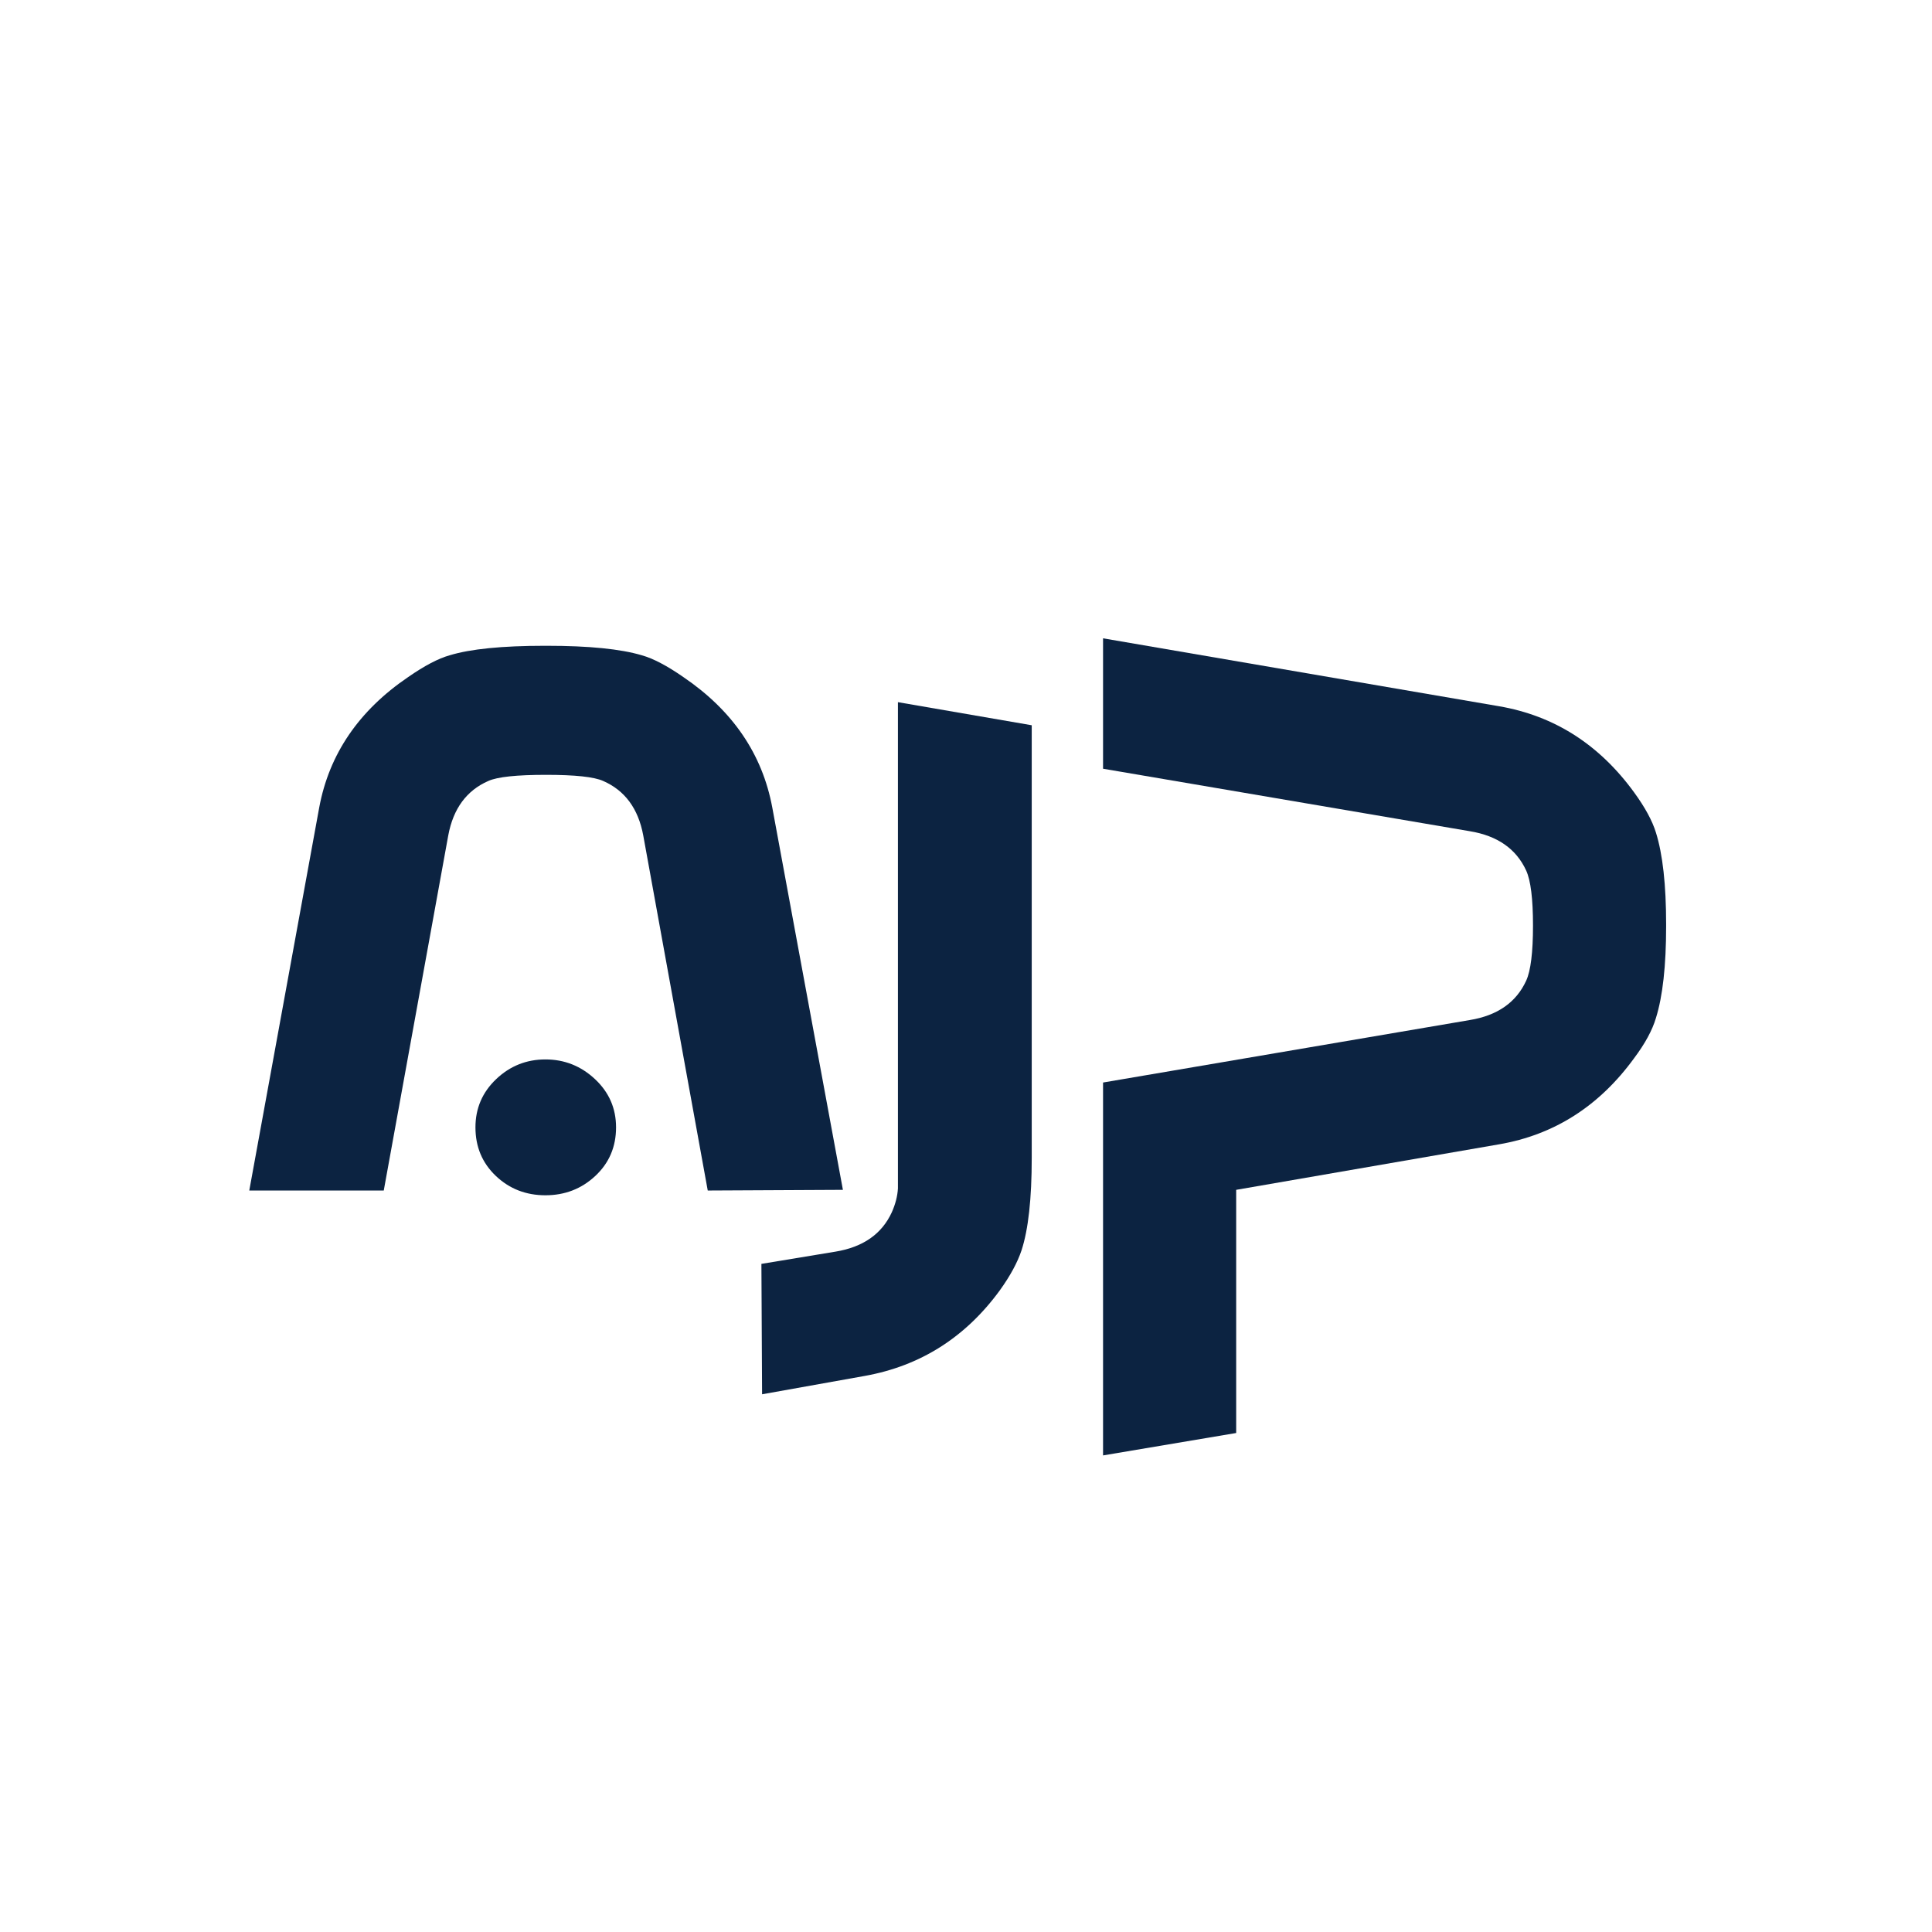
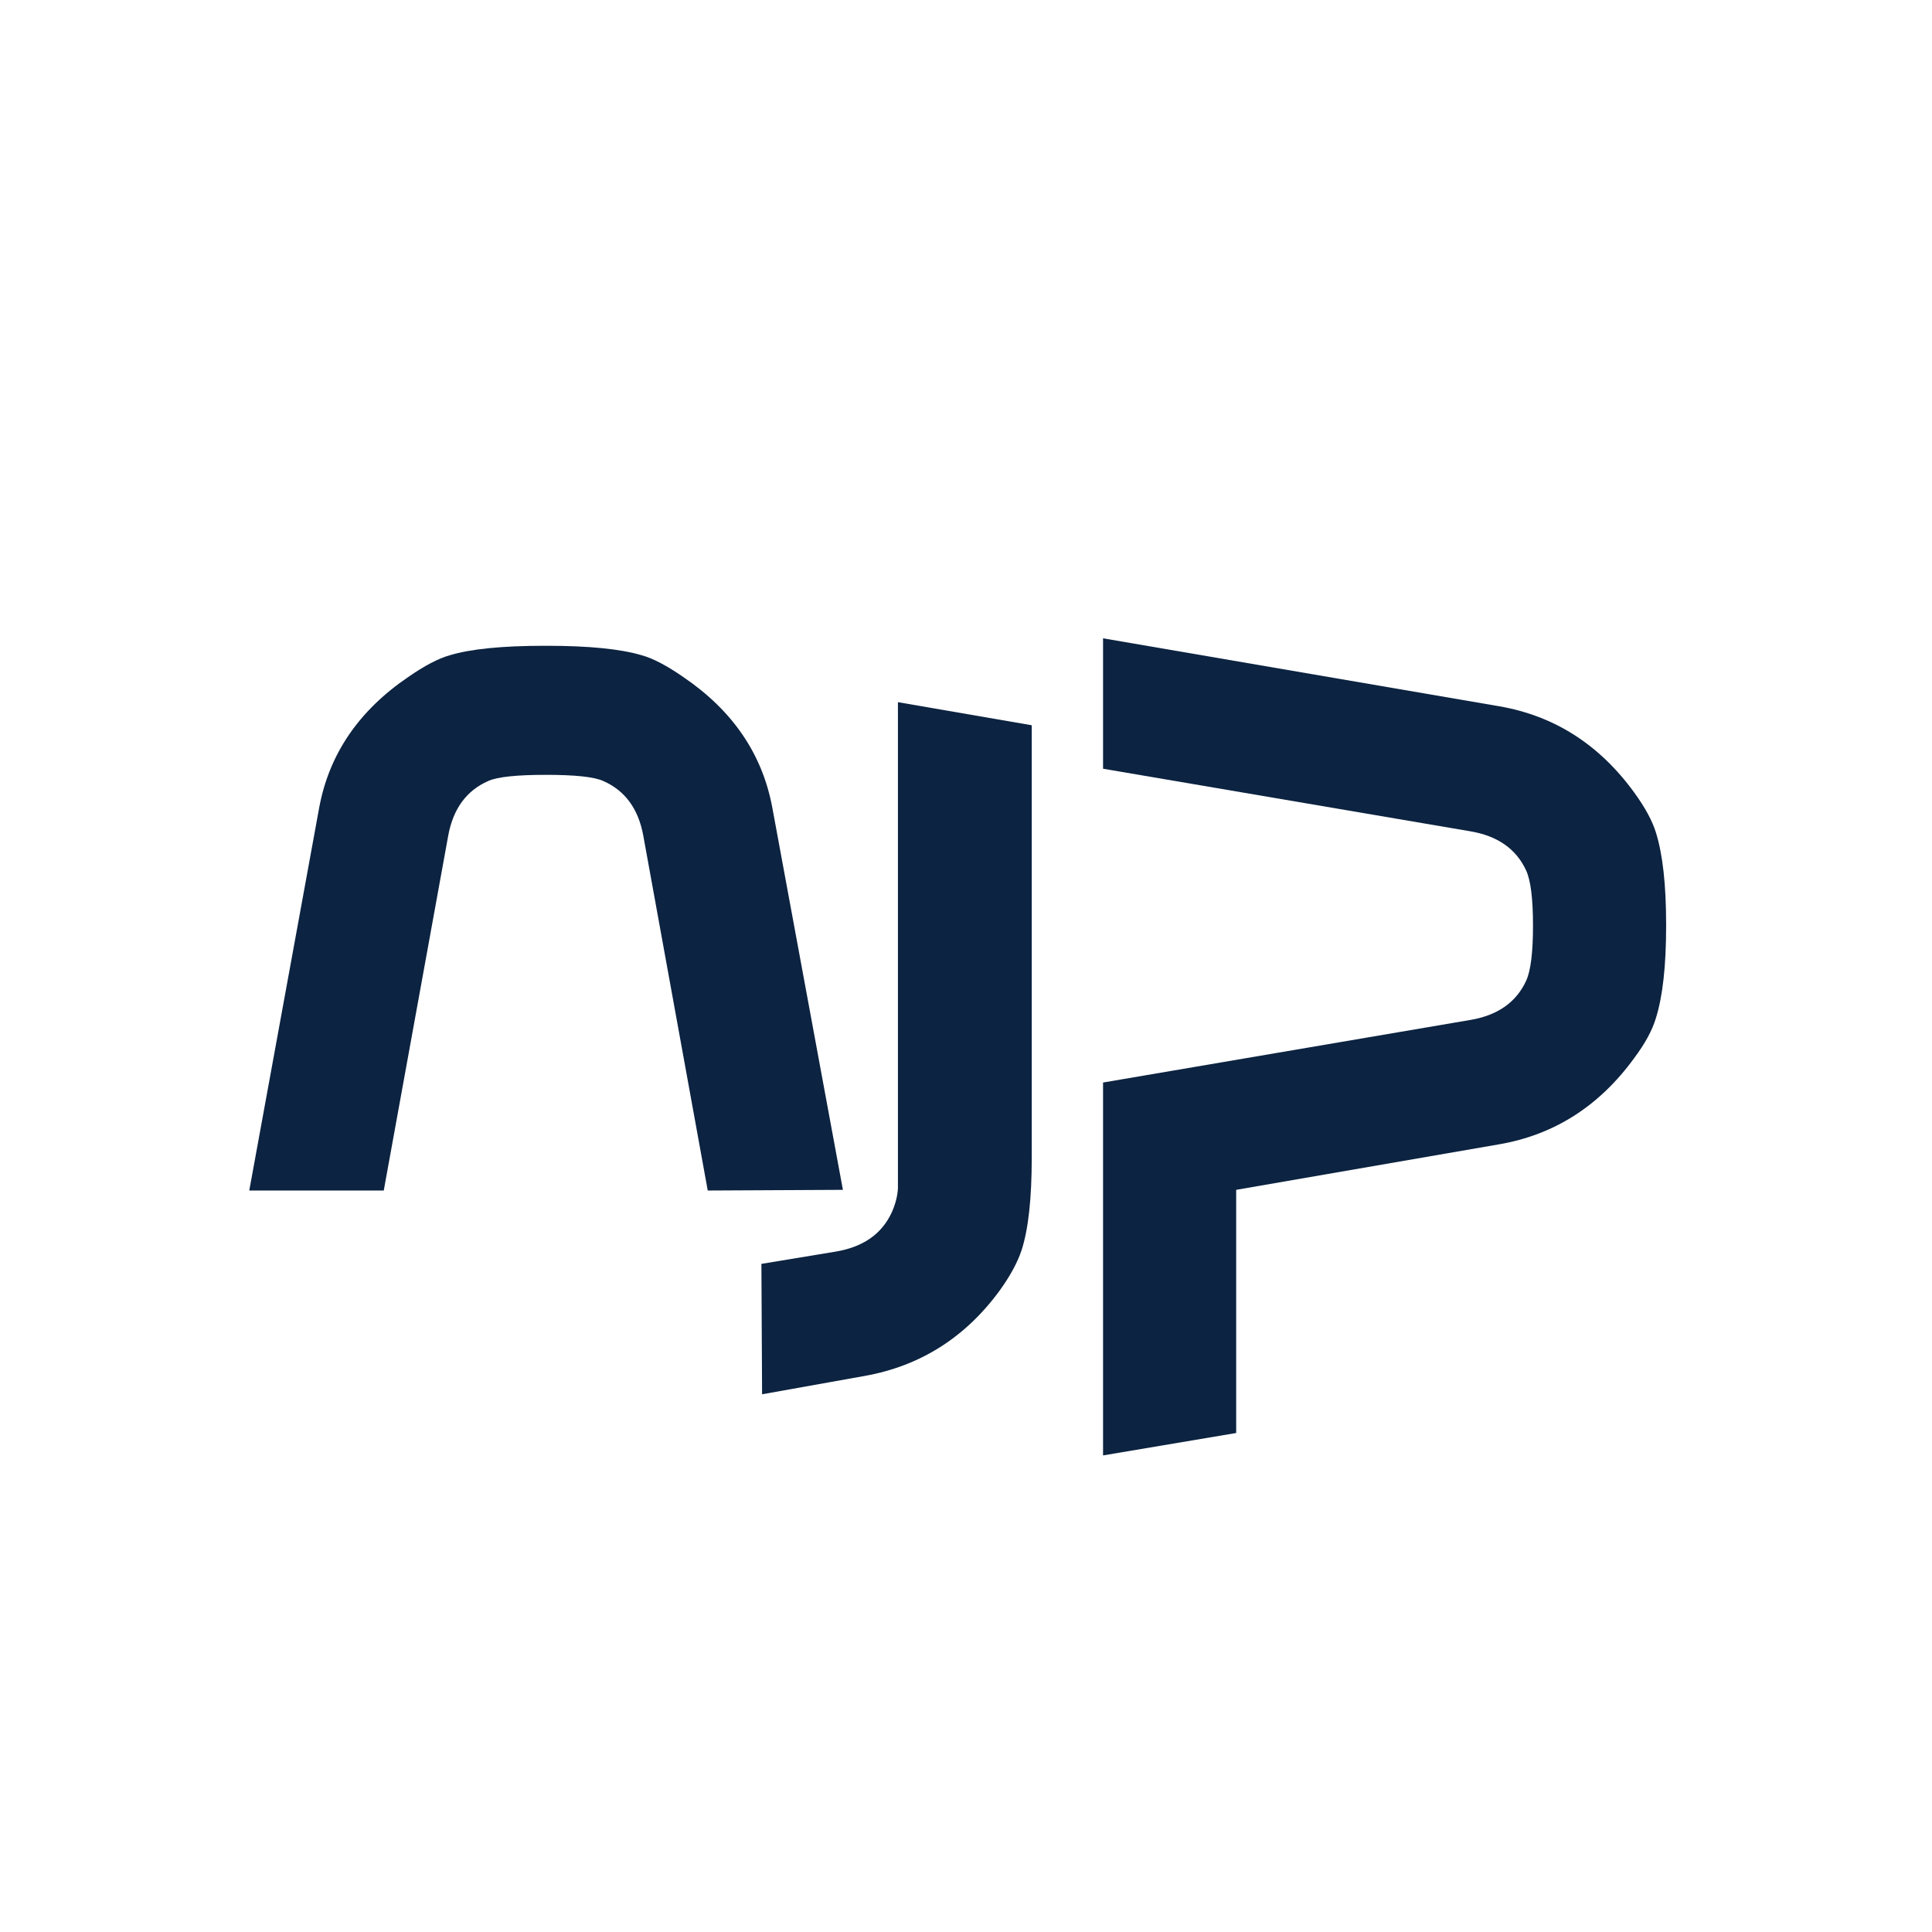
<svg xmlns="http://www.w3.org/2000/svg" width="512px" height="512px" viewBox="0 0 512 512" version="1.1">
  <g id="icon-brand-inv" stroke="none" stroke-width="1" fill="none" fill-rule="evenodd">
-     <g id="app-icon" transform="translate(63, 101.5)" fill="#0C2341" fill-rule="nonzero">
-       <g id="ajp" transform="translate(3.06, 67.66)">
-         <path d="M18.54,44.82 C21.18,30.66 29.04,19.14 42.12,10.26 C46.44,7.26 50.1,5.34 53.1,4.5 C58.62,2.82 67.02,1.98 78.3,1.98 L78.3,1.98 L78.48,1.98 L78.66,1.98 L78.84,1.98 L78.84,1.98 L78.84,1.98 C90,1.98 98.4,2.82 104.04,4.5 C107.04,5.34 110.7,7.26 115.02,10.26 C128.1,19.14 135.96,30.66 138.6,44.82 L157.32,146.16 L121.5,146.34 L104.4,52.2 C103.08,45.12 99.54,40.32 93.78,37.8 C91.38,36.72 86.34,36.18 78.66,36.18 C70.86,36.18 65.76,36.72 63.36,37.8 C57.6,40.32 54.06,45.12 52.74,52.2 L35.64,146.34 L0,146.34 L18.54,44.82 Z M59.94,129.6 C59.94,124.56 61.77,120.3 65.43,116.82 C69.09,113.34 73.44,111.6 78.48,111.6 L78.48,111.6 C83.52,111.6 87.9,113.34 91.62,116.82 C95.34,120.3 97.2,124.56 97.2,129.6 L97.2,129.6 C97.2,134.76 95.37,139.05 91.71,142.47 C88.05,145.89 83.64,147.6 78.48,147.6 L78.48,147.6 C73.32,147.6 68.94,145.89 65.34,142.47 C61.74,139.05 59.94,134.76 59.94,129.6 Z" id="Shape" />
+     <g id="app-icon" transform="translate(66.06, 169.16)" fill="#0C2341" fill-rule="nonzero">
+       <g id="ajp" transform="translate(0, -0)">
+         <path d="M18.54,44.82 C21.18,30.66 29.04,19.14 42.12,10.26 C46.44,7.26 50.1,5.34 53.1,4.5 C58.62,2.82 67.02,1.98 78.3,1.98 L78.3,1.98 L78.48,1.98 L78.66,1.98 L78.84,1.98 L78.84,1.98 L78.84,1.98 C90,1.98 98.4,2.82 104.04,4.5 C107.04,5.34 110.7,7.26 115.02,10.26 C128.1,19.14 135.96,30.66 138.6,44.82 L157.32,146.16 L121.5,146.34 L104.4,52.2 C103.08,45.12 99.54,40.32 93.78,37.8 C91.38,36.72 86.34,36.18 78.66,36.18 C70.86,36.18 65.76,36.72 63.36,37.8 C57.6,40.32 54.06,45.12 52.74,52.2 L35.64,146.34 L0,146.34 L18.54,44.82 Z" id="Shape" />
        <path d="M207.36,23.04 L171.9,16.92 L171.9,137.52 C171.9,143.04 171.9,145.8 171.9,145.8 C171.78,147.84 171.24,149.94 170.28,152.1 C167.64,157.86 162.66,161.34 155.34,162.54 L135.72,165.78 L135.9,200.34 L163.08,195.48 C177.84,192.84 189.78,185.28 198.9,172.8 C201.66,168.96 203.58,165.42 204.66,162.18 C206.46,156.66 207.36,148.5 207.36,137.7 L207.36,137.7 L207.36,23.04 Z" id="Shape" />
        <path d="M375.48,76.14 L375.48,76.32 L375.48,76.32 C375.48,86.76 374.58,94.86 372.78,100.62 C371.82,103.86 369.9,107.4 367.02,111.24 C357.78,123.96 345.84,131.58 331.2,134.1 L261.54,146.16 L261.54,210.6 L226.26,216.54 L226.26,117.72 L323.46,101.16 C330.78,99.96 335.76,96.48 338.4,90.72 C339.6,88.08 340.2,83.22 340.2,76.14 C340.2,69.06 339.6,64.2 338.4,61.56 C335.76,55.8 330.78,52.32 323.46,51.12 L226.26,34.56 L226.26,0 L331.2,18 C345.84,20.52 357.78,28.14 367.02,40.86 C369.9,44.82 371.82,48.36 372.78,51.48 C374.58,57.24 375.48,65.34 375.48,75.78 L375.48,76.14 Z" id="Shape" />
      </g>
    </g>
  </g>
</svg>
